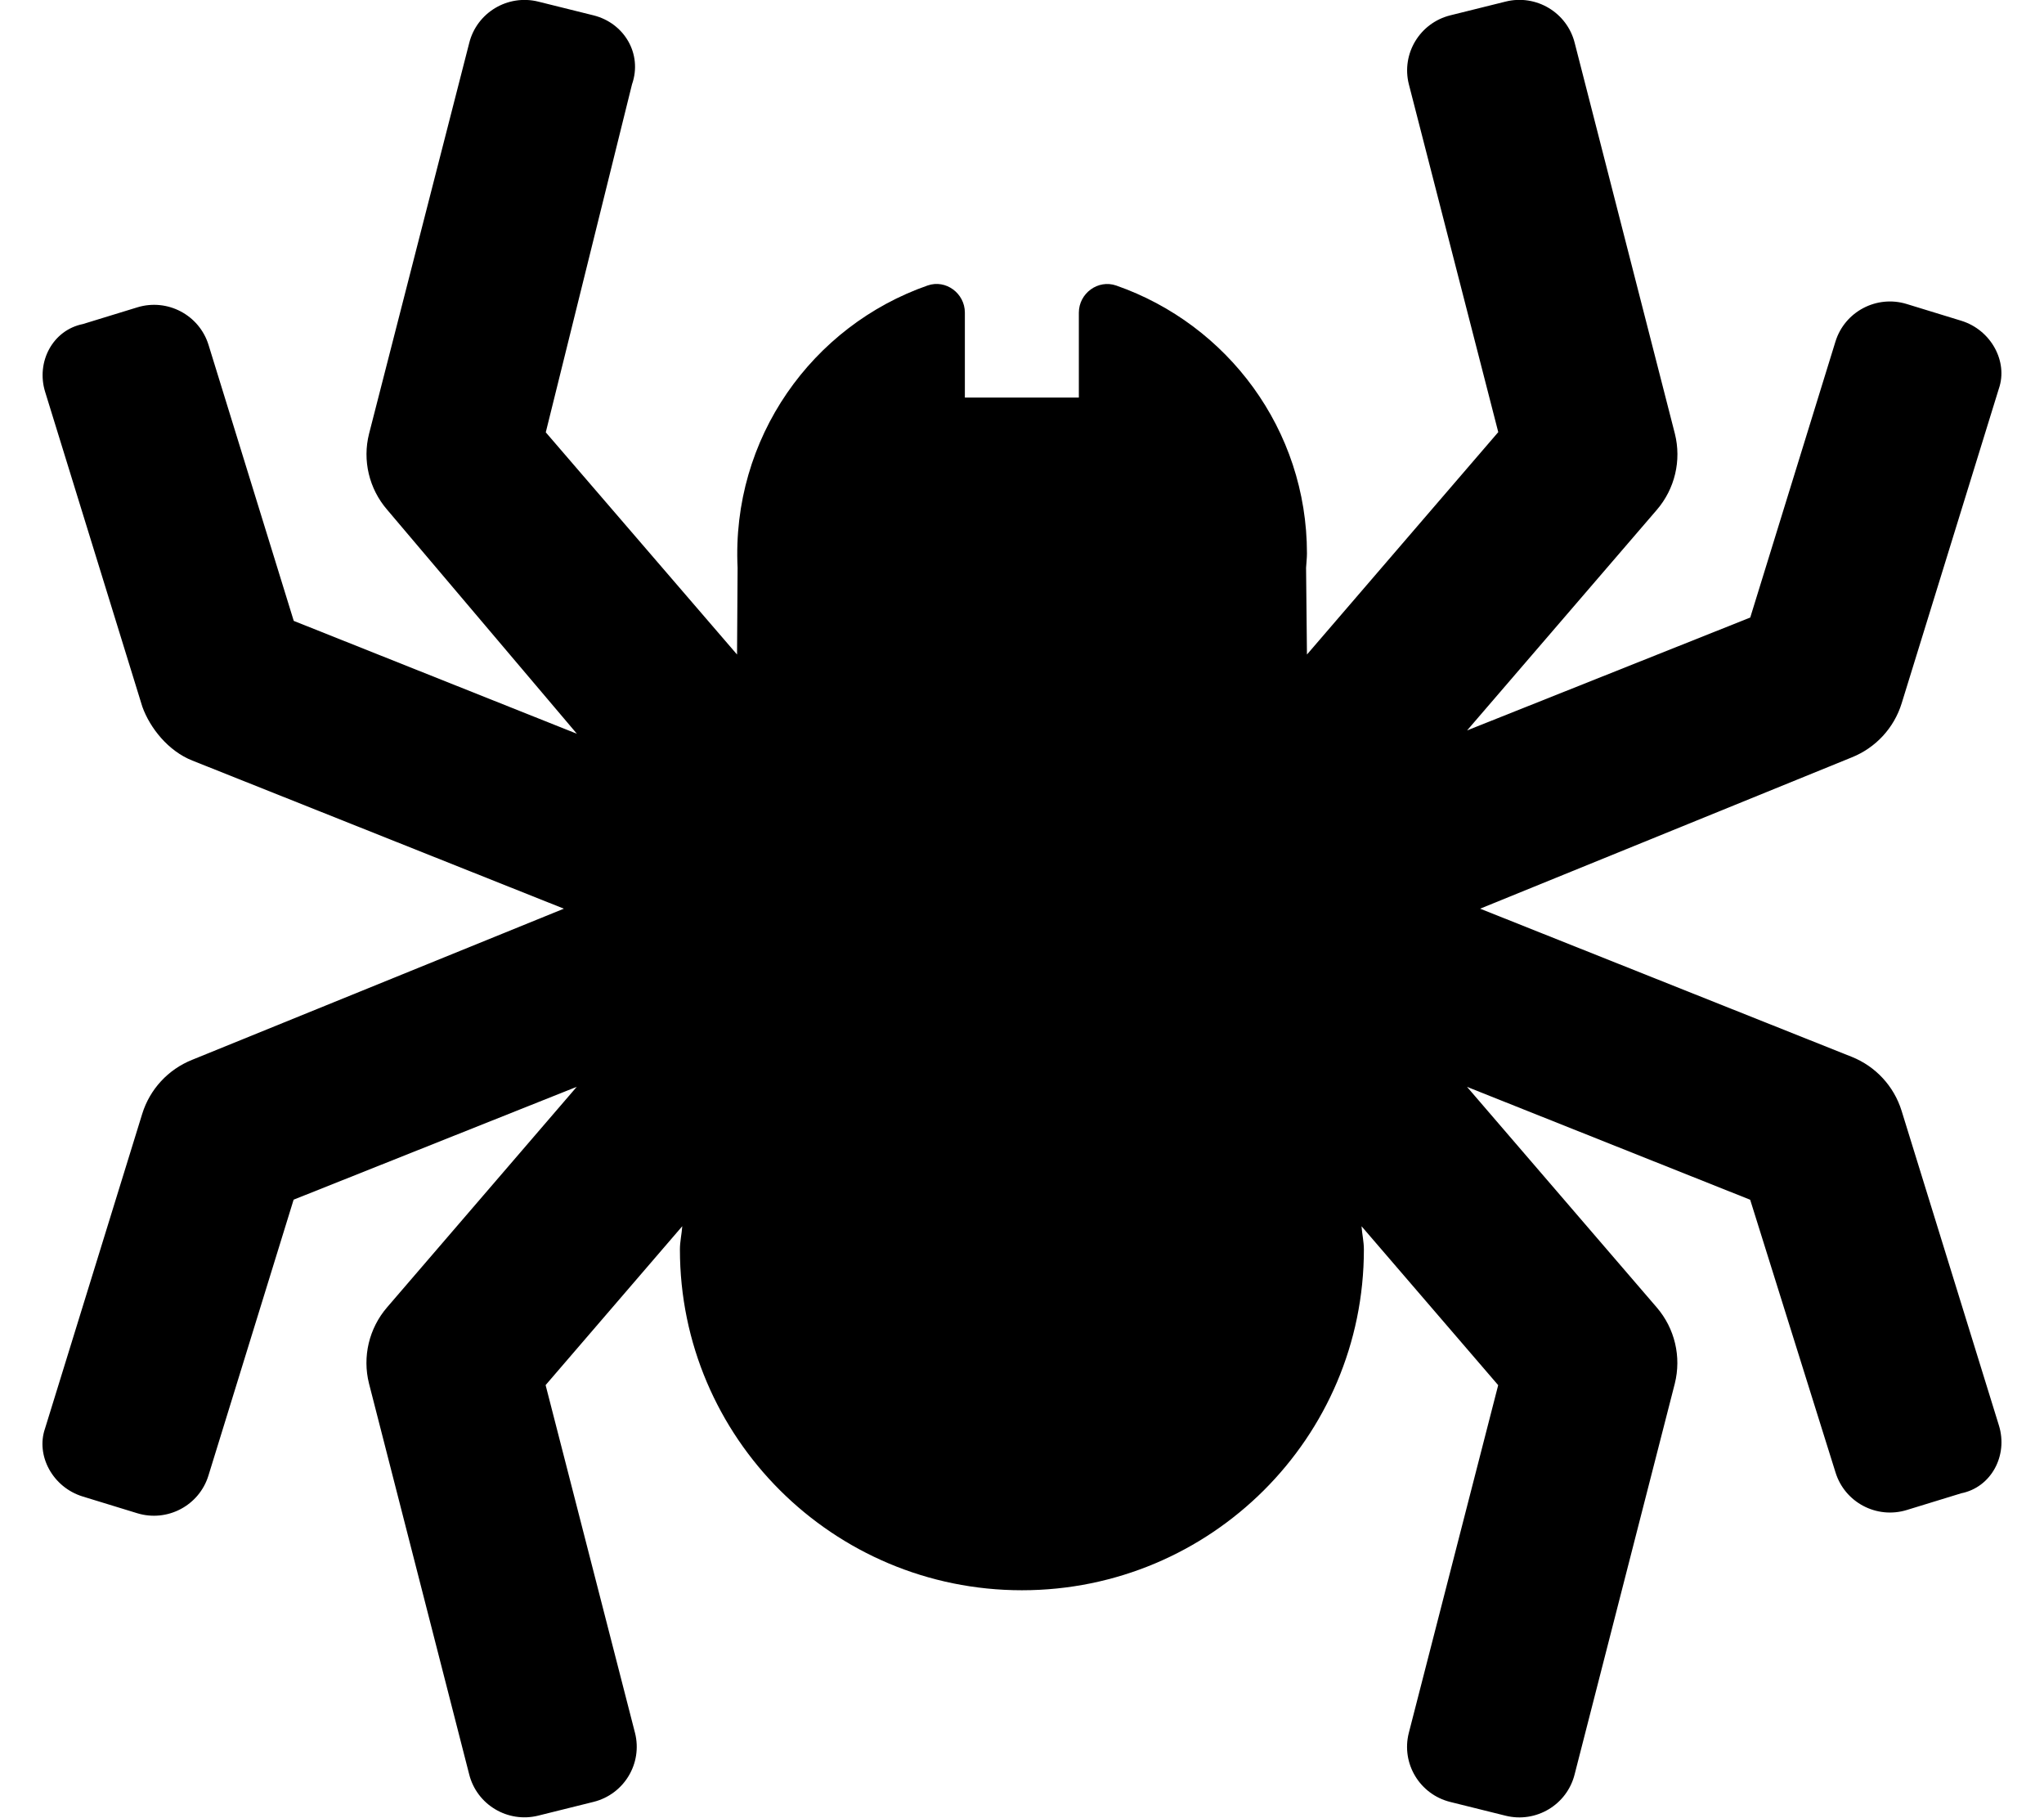
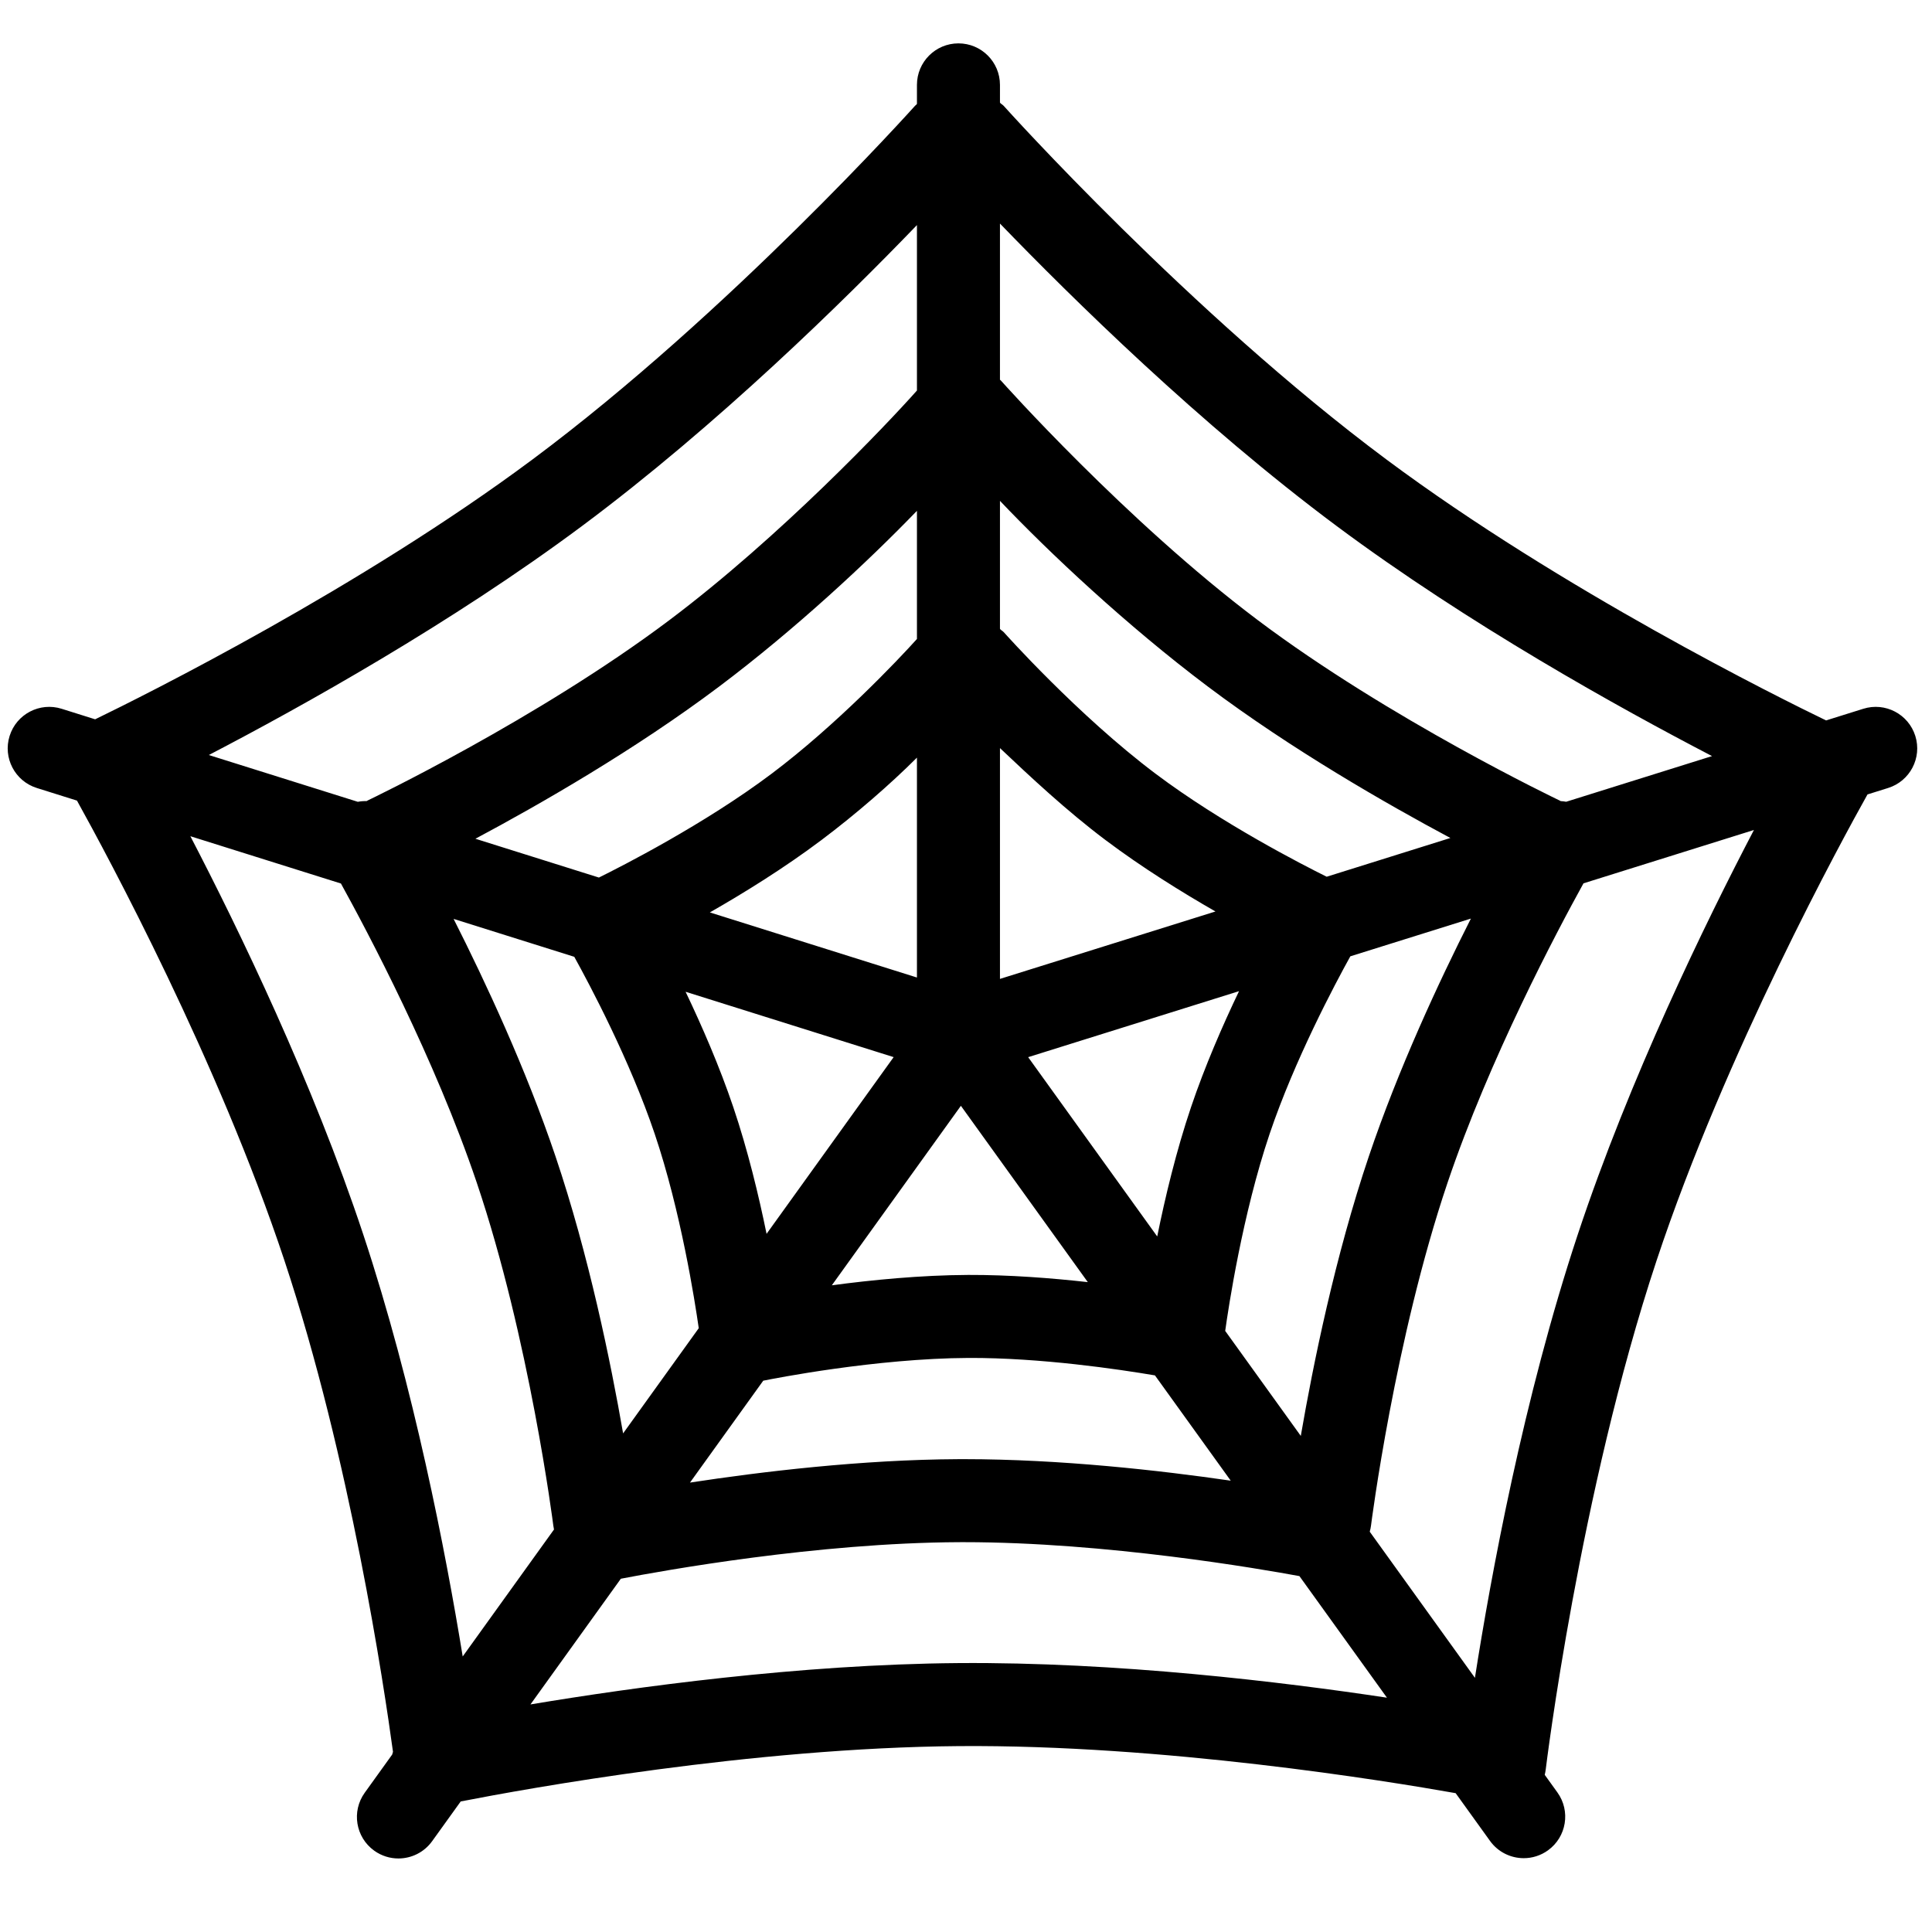
- <svg xmlns="http://www.w3.org/2000/svg" viewBox="0 0 576 512">
-   <path d="M563.3 401.6c2.608 8.443-2.149 17.4-10.62 19.1l-15.35 4.709c-8.48 2.6-17.47-2.139-20.08-10.59L493.2 338l-79.79-31.8l53.47 62.15c5.08 5.904 6.972 13.89 5.08 21.44l-28.23 110.1c-2.151 8.57-10.87 13.78-19.47 11.64l-15.58-3.873c-8.609-2.141-13.84-10.83-11.69-19.4l25.2-98.02l-38.51-44.77c.153 2.205 .663 4.307 .663 6.549c0 53.02-43.15 96-96.37 96S191.6 405 191.6 352c0-2.242 .512-4.34 .663-6.543l-38.51 44.76l25.2 98.02c2.151 8.574-3.084 17.26-11.69 19.4l-15.58 3.873c-8.603 2.141-17.32-3.072-19.47-11.64l-28.23-110.1c-1.894-7.543 0-15.53 5.08-21.44l53.47-62.15l-79.79 31.8l-24.01 77.74c-2.608 8.447-11.6 13.19-20.08 10.59l-15.35-4.709c-8.478-2.6-13.23-11.55-10.63-19.1l27.4-88.69c2.143-6.939 7.323-12.54 14.09-15.24L158.9 256l-104.7-41.73C47.43 211.6 42.26 205.1 40.11 199.1L12.72 110.4c-2.608-8.443 2.149-17.4 10.62-19.1l15.35-4.709c8.48-2.6 17.47 2.139 20.08 10.59l24.01 77.74l79.79 31.8L109.1 143.6C104 137.7 102.1 129.7 104 122.2l28.23-110.1c2.151-8.57 10.87-13.78 19.47-11.64l15.58 3.873C175.9 6.494 181.1 15.18 178.1 23.76L153.8 121.8L207.7 184.4l.154-24.44C206.1 123.4 228.9 91.77 261.4 80.43c5.141-1.793 10.5 2.215 10.5 7.641V112h32.12V88.09c0-5.443 5.394-9.443 10.55-7.641C345.9 91.39 368.3 121 368.3 155.9c0 1.393-.179 2.689-.249 4.064L368.3 184.4l53.91-62.66l-25.2-98.02c-2.151-8.574 3.084-17.26 11.69-19.4l15.58-3.873c8.603-2.141 17.32 3.072 19.47 11.64l28.23 110.1c1.894 7.543 0 15.53-5.08 21.44l-53.47 62.15l79.79-31.8l24.01-77.74c2.608-8.447 11.6-13.19 20.08-10.59l15.35 4.709c8.478 2.6 13.23 11.55 10.63 19.1l-27.4 88.69c-2.143 6.939-7.323 12.54-14.09 15.24L417.1 256l104.7 41.73c6.754 2.691 11.92 8.283 14.07 15.21L563.3 401.6z" />
+ <svg xmlns="http://www.w3.org/2000/svg" enable-background="new 0 0 512 512" viewBox="0 0 512 512">
+   <path d="m507.58 195.042c-1.814-5.797-7.983-9.028-13.784-7.211l-9.865 3.088c-12.256-5.924-69.997-34.516-116.526-69.161-52.022-38.738-100.966-93.2-101.454-93.746-.289-.323-.951-.619-.951-.9v-4.618c0-6.075-4.926-11-11-11-6.075 0-11 4.925-11 11v4.991c0 .173-.316.341-.483.528-.487.545-49.314 54.964-101.395 93.744-45.754 34.069-102.454 62.336-115.908 68.867l-8.877-2.79c-5.8-1.821-11.968 1.403-13.789 7.198-1.82 5.796 1.404 11.97 7.199 13.791l10.651 3.345c8.141 14.667 37.413 68.957 54.983 121.891 17.42 52.48 26.431 113.018 28.764 130.184-.08.24-.15.483-.213.73l-7.275 10.118c-3.546 4.933-2.423 11.807 2.51 15.353 1.943 1.397 4.188 2.07 6.412 2.07 3.42 0 6.791-1.591 8.94-4.579l7.572-10.532c17.684-3.449 77.193-14.23 131.981-14.667 54.203-.434 113.342 9.214 131.689 12.47l9.109 12.655c2.149 2.986 5.519 4.575 8.937 4.575 2.227 0 4.473-.674 6.417-2.073 4.931-3.549 6.051-10.424 2.502-15.354l-3.357-4.664c.109-.439.201-.885.256-1.345.087-.727 8.953-73.385 29.386-134.942 18.29-55.104 49.325-111.787 55.894-123.523l5.461-1.709c5.8-1.815 9.029-7.987 7.214-13.784zm-153.352-55.64c34.872 25.966 74.873 48.181 99.48 60.97l-38.652 12.101c-.483-.088-.963-.148-1.448-.171-.113-.059-.217-.125-.333-.18-.446-.212-45.023-21.517-79.95-47.783s-67.804-63.181-68.131-63.551c-.05-.056-.195-.104-.195-.159v-41.385c19.001 19.672 52.953 53.146 89.229 80.158zm-207.041 166.964c-7.795-23.076-18.489-46.063-26.98-62.849l31.982 10.046c4.125 7.459 14.721 27.406 21.3 46.884 6.944 20.556 10.664 44.372 11.686 51.538l-20.046 27.88c-3.281-18.91-9.089-47.29-17.942-73.499zm47.144-12.961c-3.644-10.789-8.325-21.54-12.641-30.576l55.135 17.318-33.676 46.836c-2.073-10.151-4.973-22.194-8.818-33.578zm70.669-95.154c8 7.565 17.628 16.594 27.971 24.371 9.617 7.233 20.141 13.772 29.138 18.929l-57.109 17.869zm-22 60.801-54.882-17.251c9.091-5.194 19.802-11.831 29.574-19.179 9.212-6.928 18.308-14.849 25.308-21.843zm11.646 33.998 33.635 46.728c-9.655-1.081-20.808-1.944-31.684-1.909-12.619.057-25.586 1.336-36.153 2.749zm60.989.355c-3.932 11.641-6.878 23.977-8.96 34.269l-34.202-47.515 55.881-17.491c-4.338 9.07-9.053 19.883-12.719 30.737zm35.952-61.063c-6.37-3.155-27.89-14.169-45.355-27.303-20.582-15.479-40.054-37.314-40.246-37.531-.299-.338-.986-.645-.986-.937v-33.842c13 13.698 33.651 33.089 55.065 49.193 22.162 16.666 47.376 31.112 64.302 40.154zm-108.587-63.008c-5 5.569-21.348 22.798-38.511 35.705-17.85 13.424-40.022 24.683-45.775 27.52l-32.726-10.282c16.927-9.027 42.299-23.565 64.624-40.354 20.071-15.094 39.388-33.074 52.388-46.55zm-40.732 196.563c2.711-.549 29.867-5.918 54.429-6.029 19.093-.073 39.841 3.01 49.377 4.626l20.084 27.901c-18.565-2.698-45.018-5.705-70.687-5.705-.486 0-.974.001-1.459.003-25.696.116-52.315 3.325-71.159 6.208zm142.455 14.635-20.031-27.829c.854-6.136 4.589-30.947 11.787-52.257 6.6-19.54 17.296-39.644 21.372-47.011l31.952-10.001c-8.498 16.793-19.215 39.818-27.023 62.933-8.957 26.516-14.799 55.261-18.057 74.165zm-190.482-241.13c36.028-26.827 69.759-60.028 88.759-79.752v43.842c-8 9.006-36.123 38.676-65.605 60.847-34.927 26.266-79.486 47.57-79.932 47.783-.115.055-.21.121-.322.179-.773-.021-1.545.04-2.317.186l-39.483-12.397c24.649-12.833 64.285-34.913 98.9-60.688zm-103.793 82.204 39.902 12.533c7.042 12.751 24.903 46.434 35.993 79.268 13.985 41.402 20.232 90.414 20.294 90.904.043.347.103.688.177 1.022l-24.193 33.648c-4.488-27.516-12.946-71.445-26.359-111.853-13.432-40.468-32.958-80.793-45.814-105.522zm203.45 219.129c-42.03.336-85.756 6.349-113.319 10.956l23.95-33.309c11.219-2.164 52.065-9.521 89.579-9.689.446-.002.891-.003 1.337-.003 37.777 0 78.703 7.105 88.915 8.994l23.194 32.222c-27.619-4.171-71.524-9.509-113.656-9.171zm164.236-113.607c-14.375 43.307-23.06 90.659-27.264 117.514l-27.875-38.726c.146-.521.265-1.054.334-1.607.062-.489 6.285-49.431 20.294-90.902 11.103-32.873 28.993-66.597 36.018-79.314l45.167-14.138c-12.832 24.559-32.939 65.792-46.674 107.173z" />
</svg>
